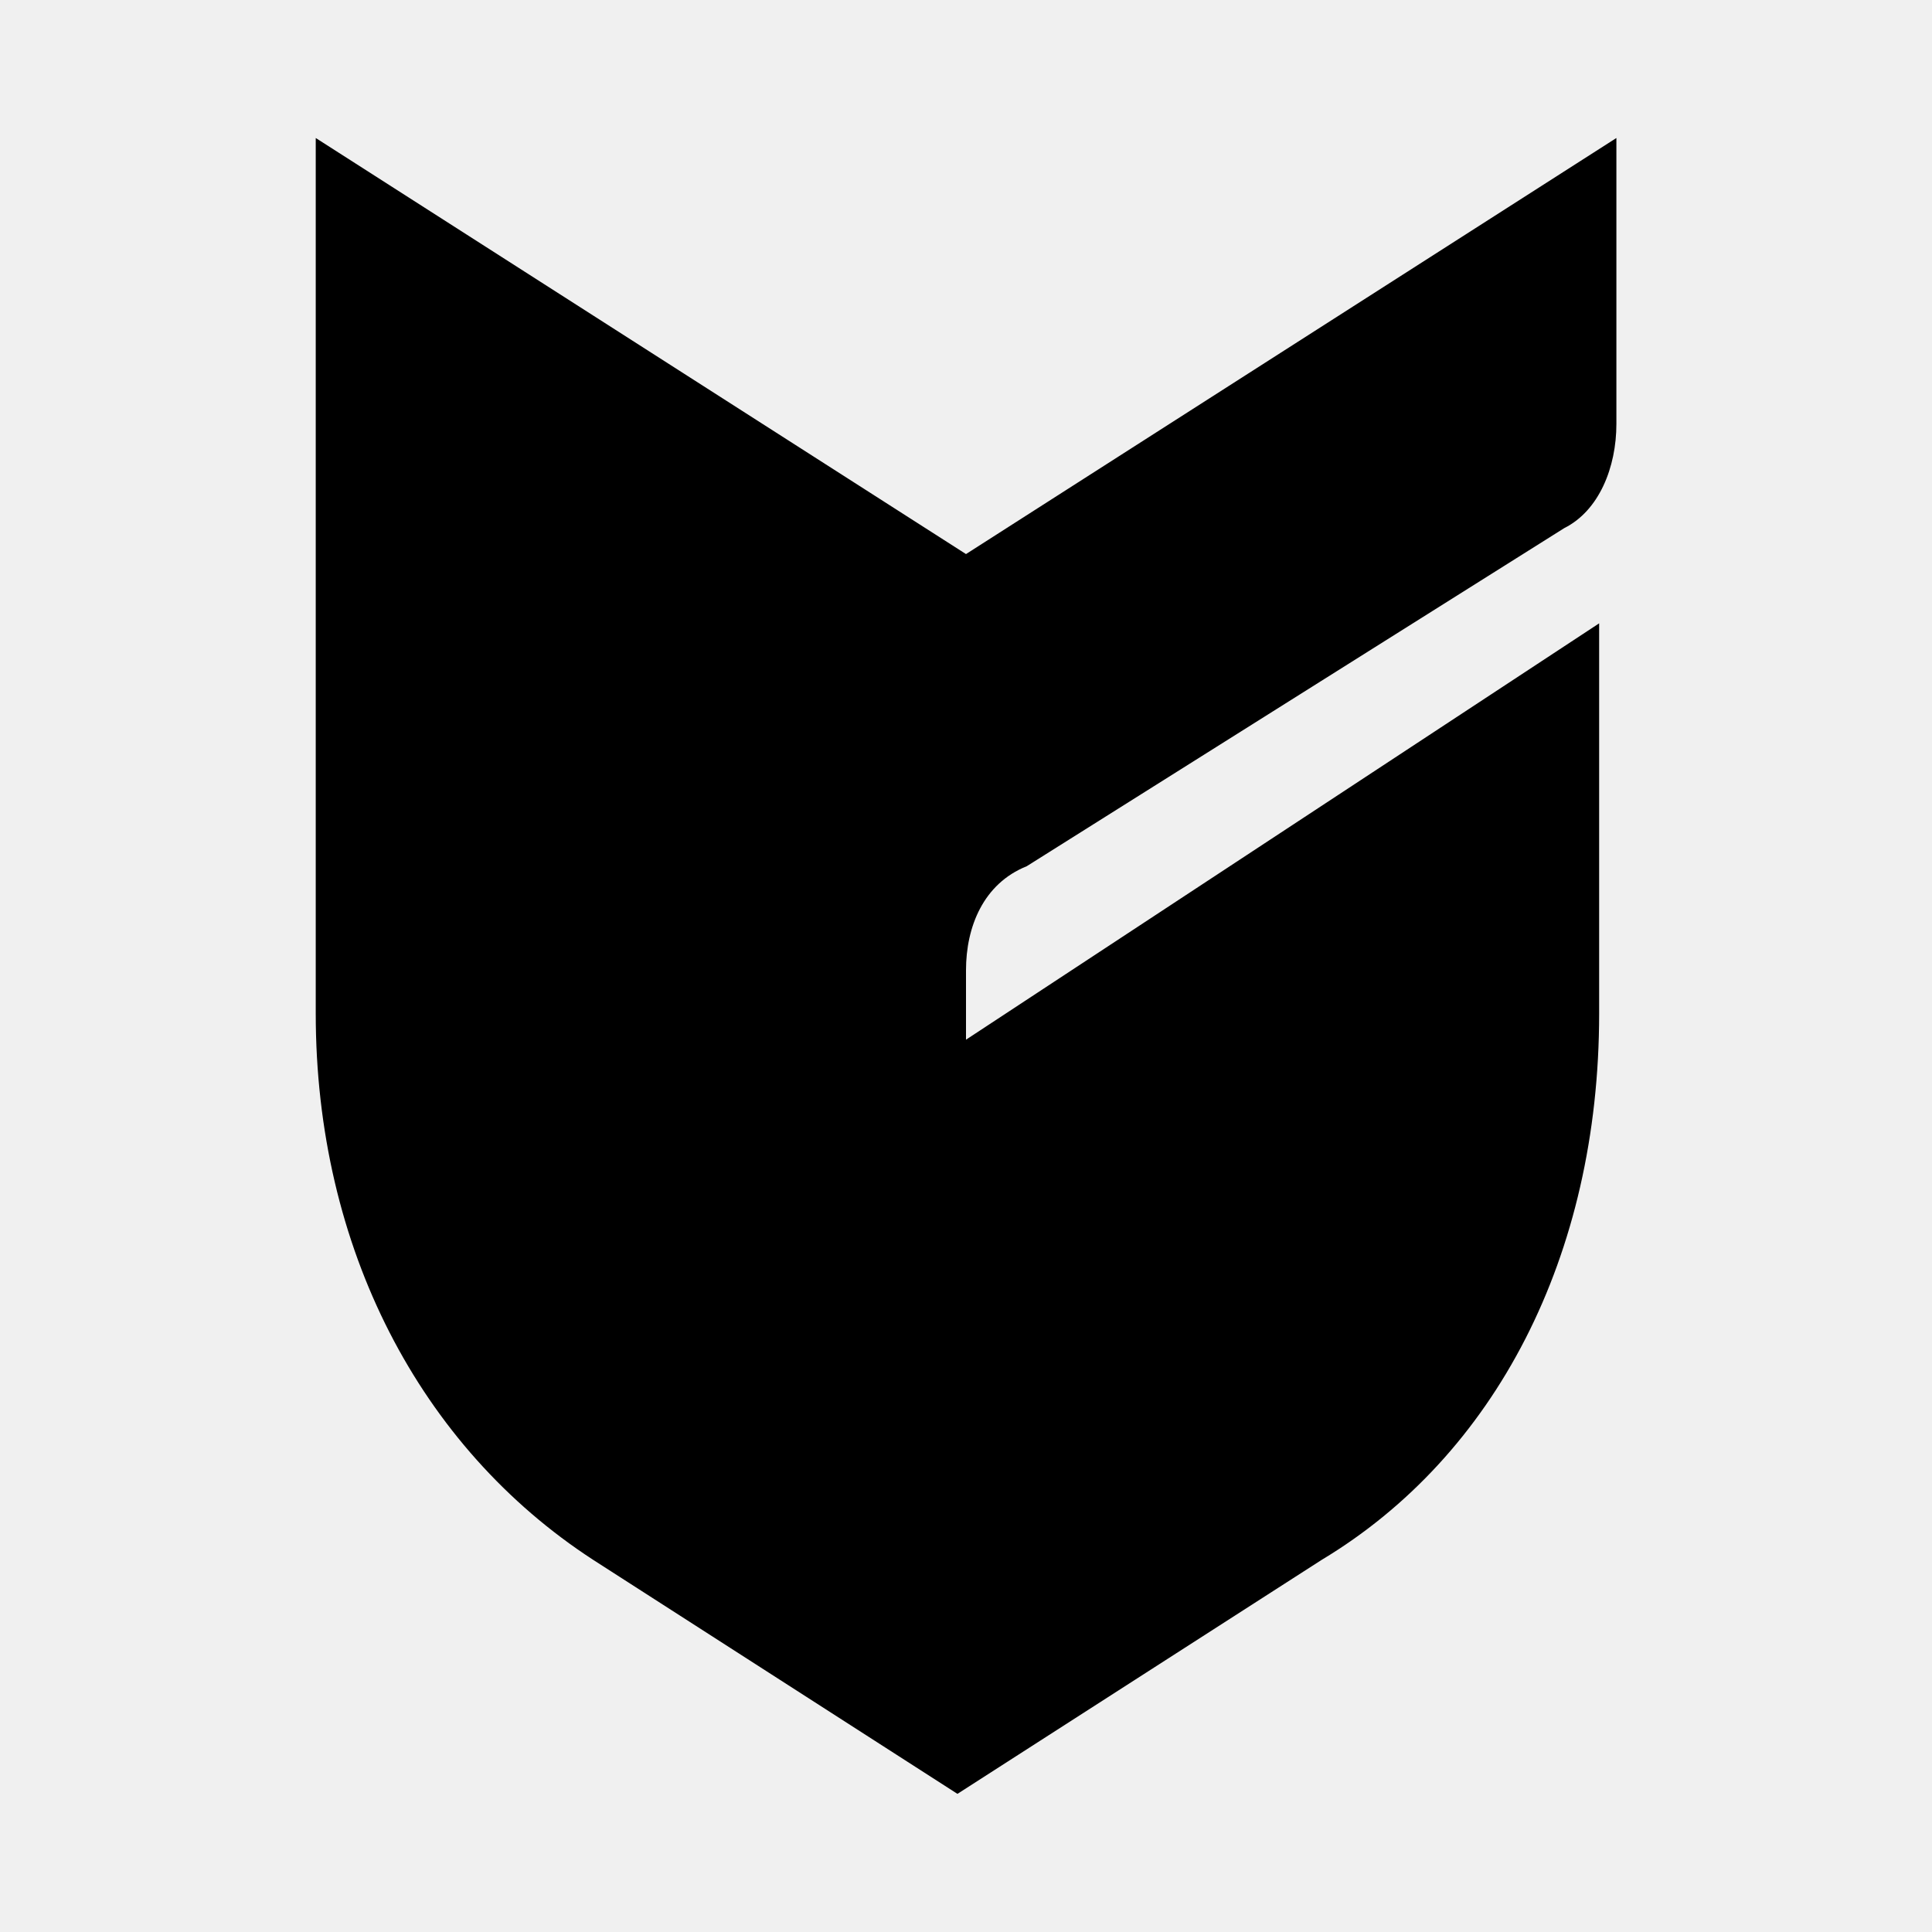
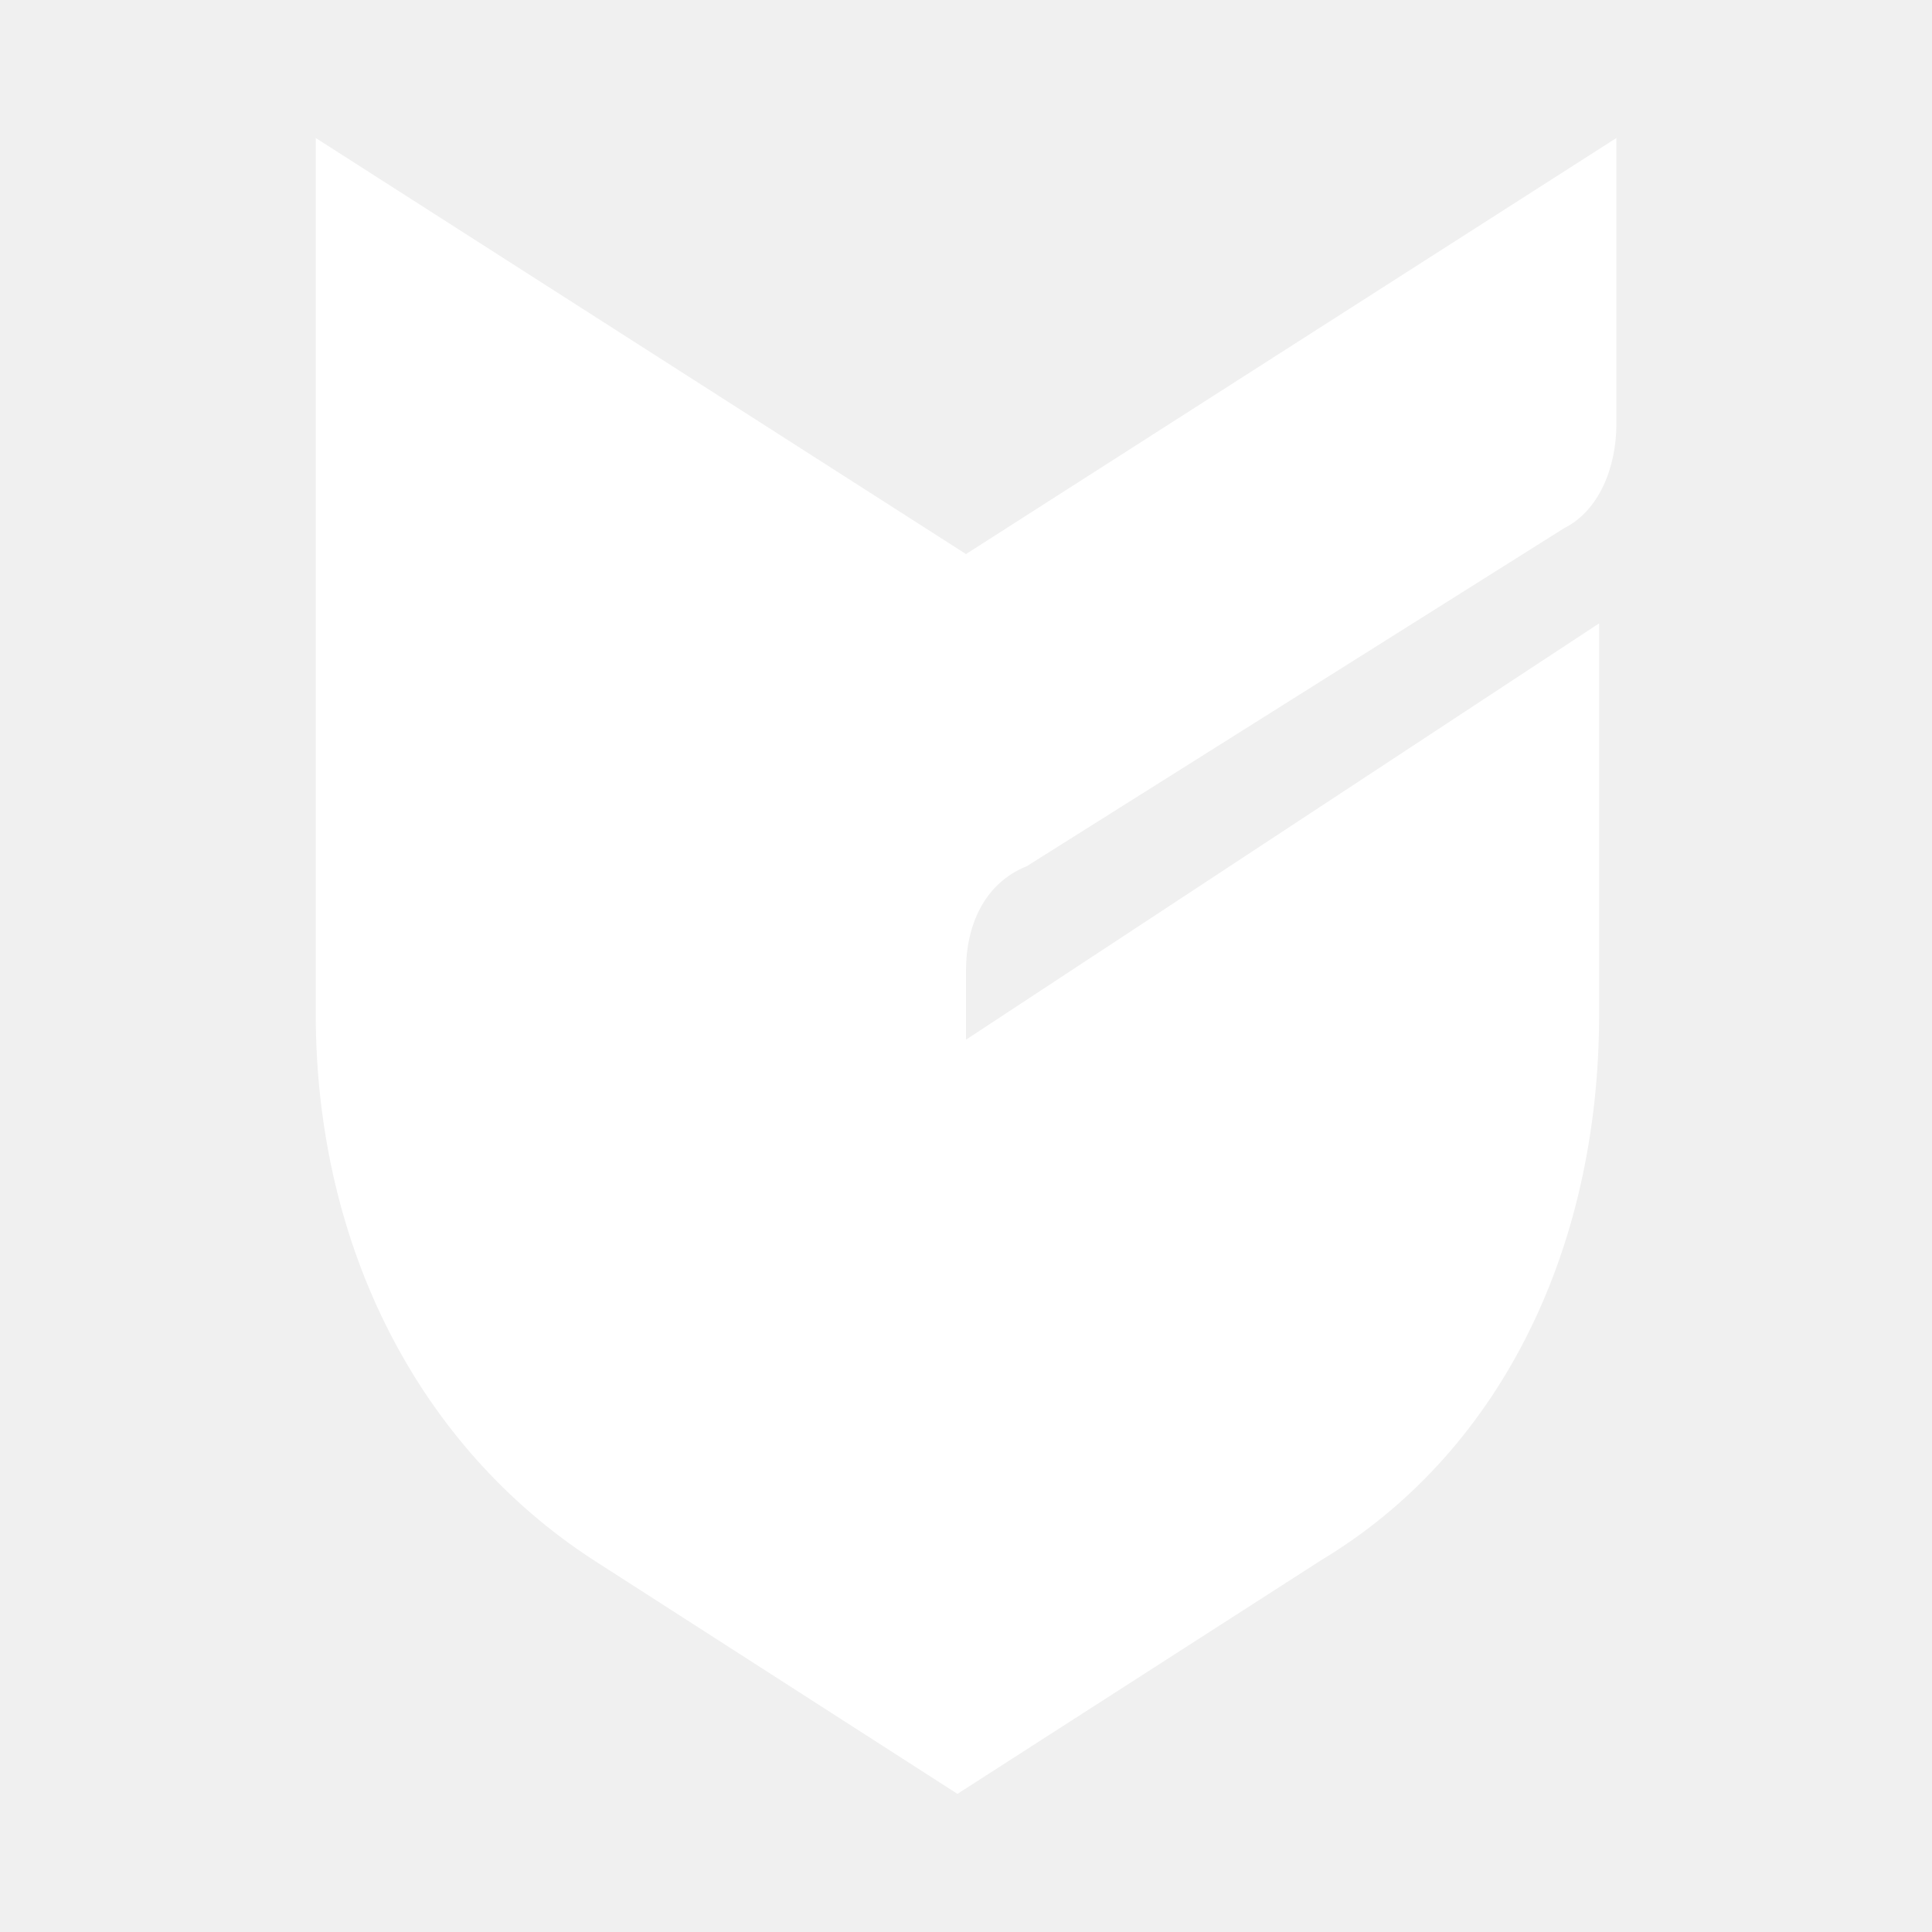
- <svg xmlns="http://www.w3.org/2000/svg" fill="#000000" width="800px" height="800px" viewBox="0 0 14 14" role="img" focusable="false" aria-hidden="true">
+ <svg xmlns="http://www.w3.org/2000/svg" fill="#ffffff" width="800px" height="800px" viewBox="0 0 14 14" role="img" focusable="false" aria-hidden="true">
  <path d="M 7,7.534 7,7.031 C 7,6.716 7.126,6.403 7.44,6.277 l 3.895,-2.45 c 0.252,-0.126 0.378,-0.44 0.378,-0.755 L 11.713,1 7,4.015 2.288,1 l 0,6.345 c 0,1.697 0.755,3.142 2.01,3.958 l 2.64,1.696 2.64,-1.696 c 1.256,-0.755 2.01,-2.199 2.01,-3.958 l 0,-2.828 L 7,7.534 Z" />
</svg>
